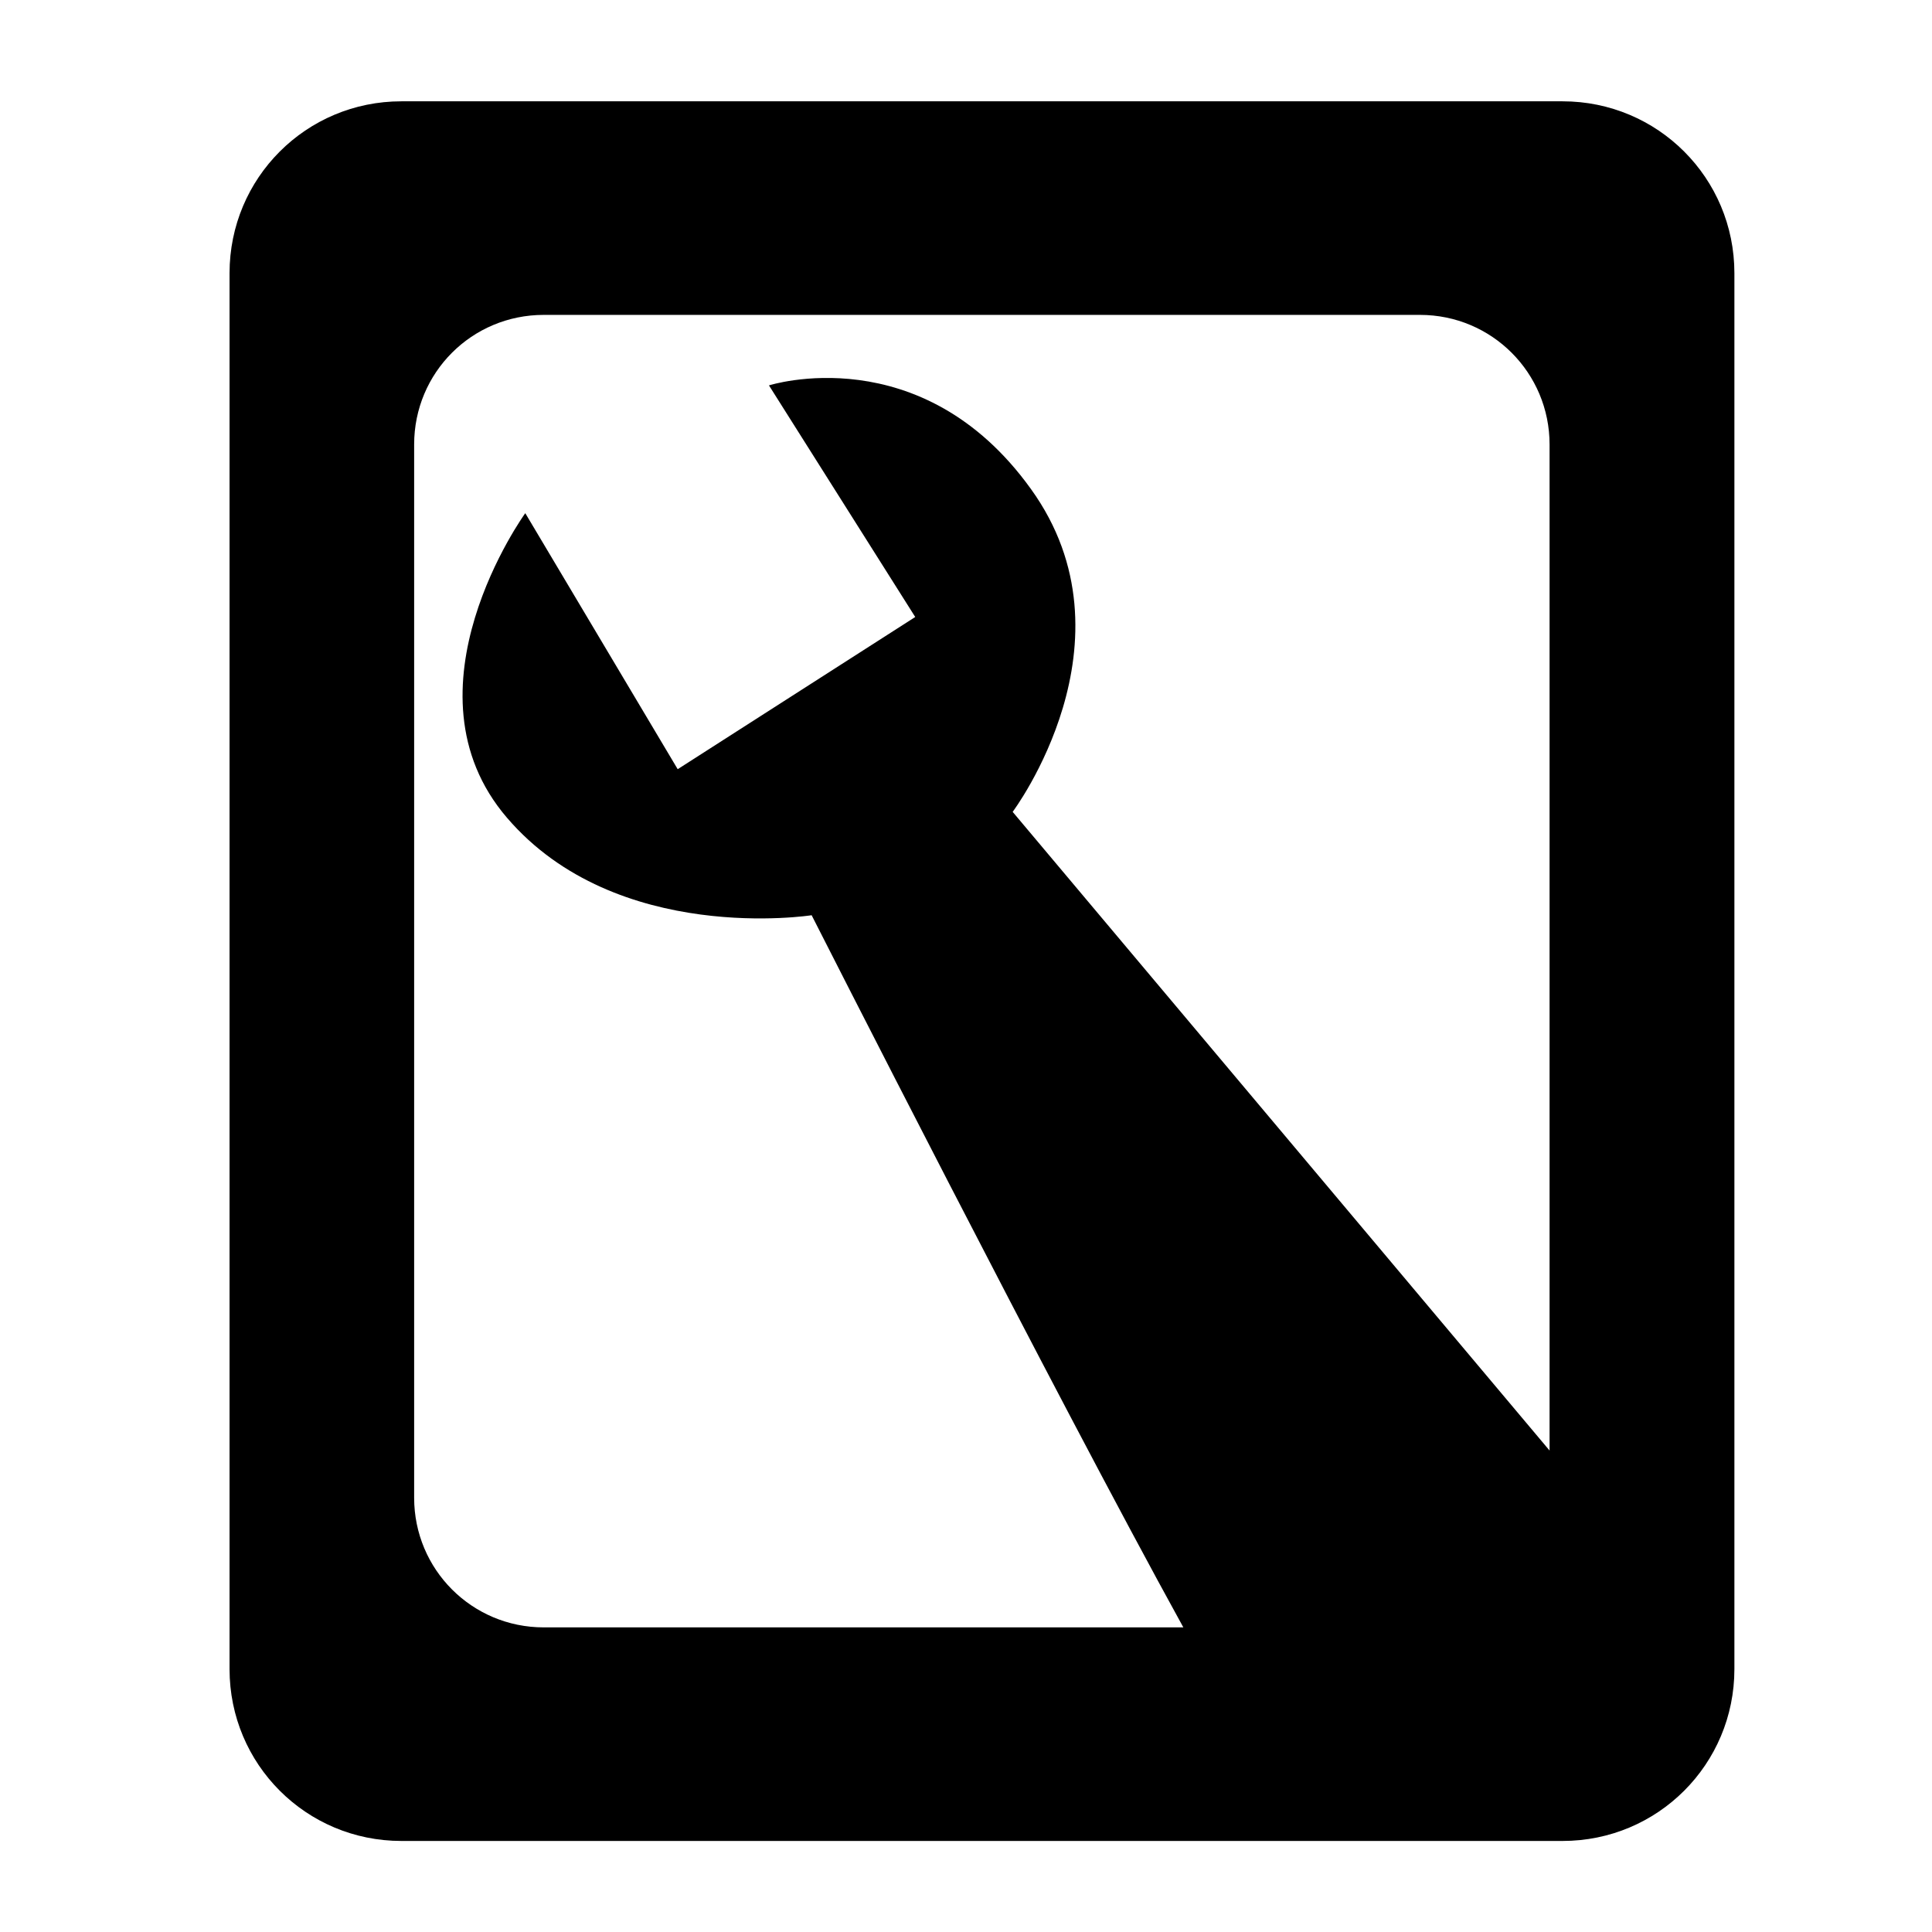
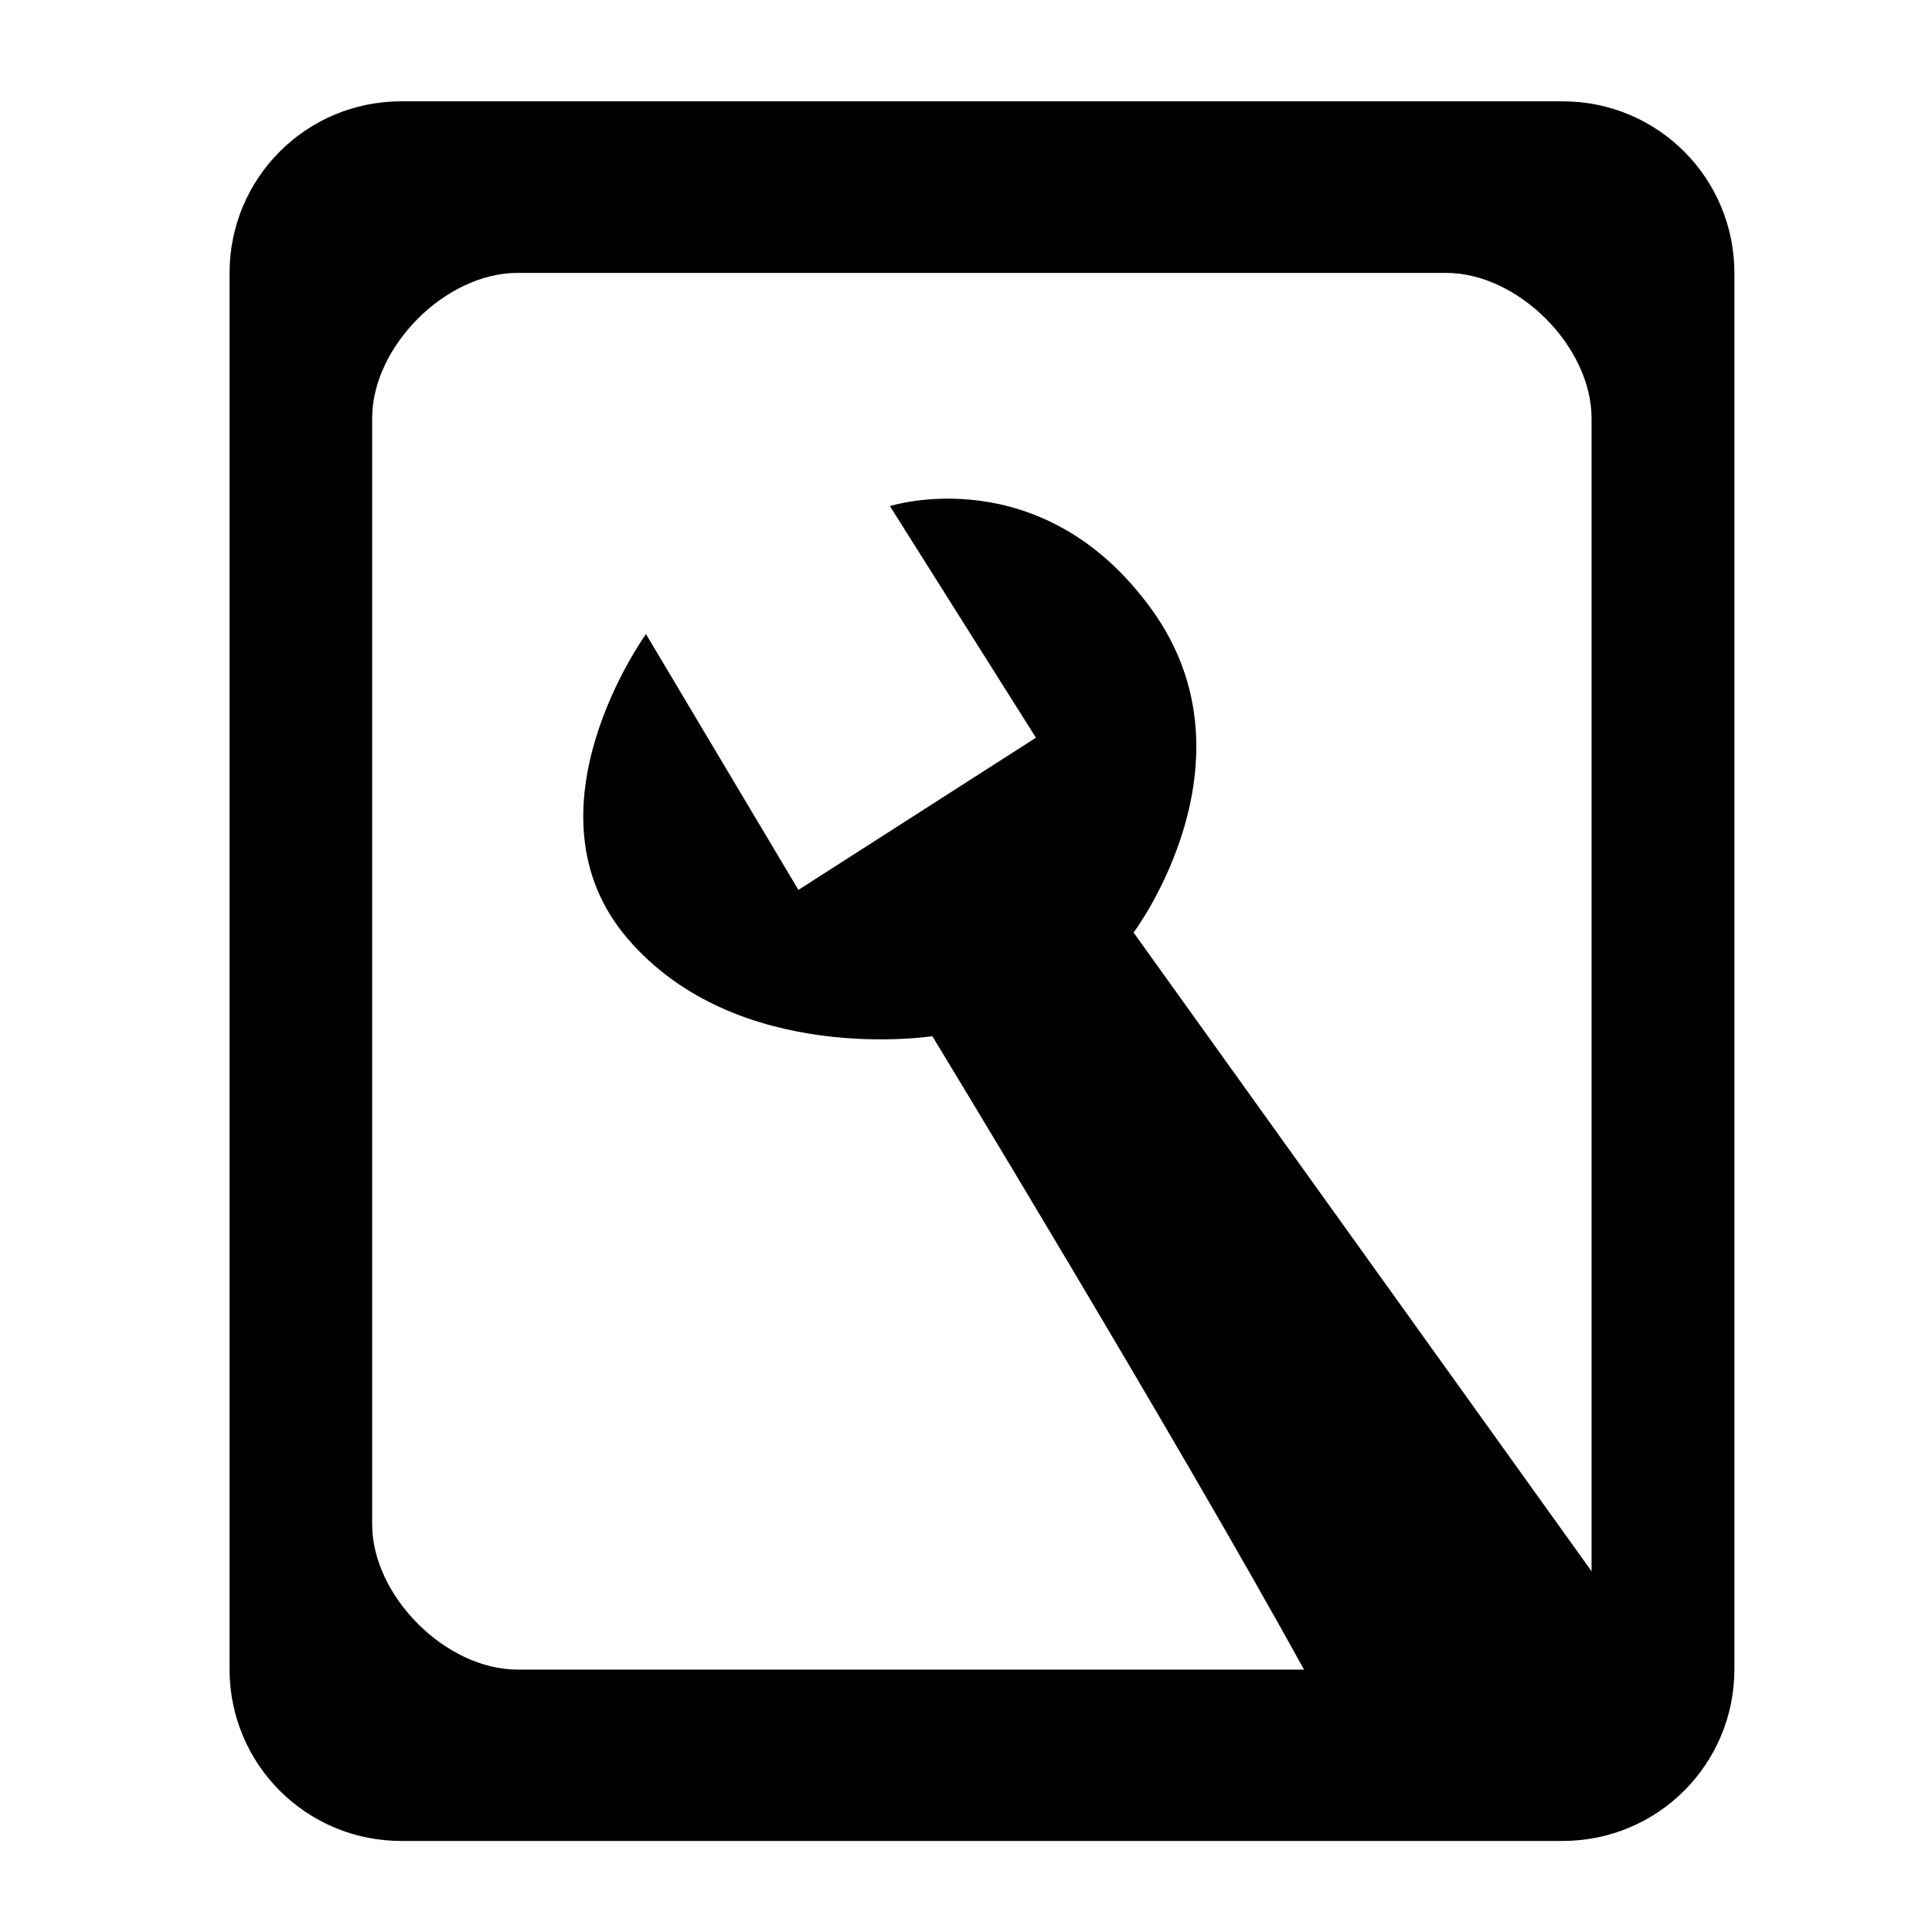
<svg xmlns="http://www.w3.org/2000/svg" width="32" height="32" viewBox="0 0 8.467 8.467" version="1.1" id="svg1" xml:space="preserve">
  <defs id="defs1" />
  <g id="layer2">
-     <path id="path31" style="display:inline;fill:#000000;fill-opacity:1;stroke:none;stroke-width:0.559" d="m 1.759,0.444 c -0.417,0 -0.753,0.336 -0.753,0.753 v 6.118 c 0,0.417 0.336,0.753 0.753,0.753 h 5.089 c 0.417,0 0.753,-0.336 0.753,-0.753 V 1.197 c 0,-0.417 -0.336,-0.753 -0.753,-0.753 z M 2.383,1.38 H 6.223 c 0.315,0 0.568,0.254 0.568,0.568 V 6.357 L 4.438,3.558 c 0,0 0.561,-0.748 0.08,-1.415 C 4.038,1.475 3.37,1.689 3.37,1.689 L 4.011,2.704 2.97,3.371 2.302,2.249 c 0,0 -0.561,0.775 -0.08,1.335 0.481,0.561 1.335,0.427 1.335,0.427 0,0 1.06,2.089 1.629,3.121 H 2.383 c -0.315,0 -0.568,-0.254 -0.568,-0.568 V 1.948 c 0,-0.315 0.253,-0.568 0.568,-0.568 z" />
+     <path id="path31" style="display:inline;fill:#000000;fill-opacity:1;stroke:none;stroke-width:0.559" d="m 1.759,0.444 c -0.417,0 -0.753,0.336 -0.753,0.753 v 6.118 c 0,0.417 0.336,0.753 0.753,0.753 h 5.089 c 0.417,0 0.753,-0.336 0.753,-0.753 V 1.197 c 0,-0.417 -0.336,-0.753 -0.753,-0.753 z M 2.268,1.196 h 4.07 c 0.315,0 0.637,0.323 0.637,0.637 V 6.886 L 4.968,4.087 c 0,0 0.561,-0.748 0.08,-1.415 C 4.567,2.004 3.9,2.218 3.9,2.218 L 4.54,3.233 3.499,3.9 2.831,2.779 c 0,0 -0.561,0.775 -0.08,1.335 0.481,0.561 1.335,0.427 1.335,0.427 0,0 1.06,1.744 1.629,2.776 H 2.268 c -0.315,0 -0.637,-0.323 -0.637,-0.637 V 1.833 c 0,-0.315 0.322,-0.637 0.637,-0.637 z" />
  </g>
</svg>
